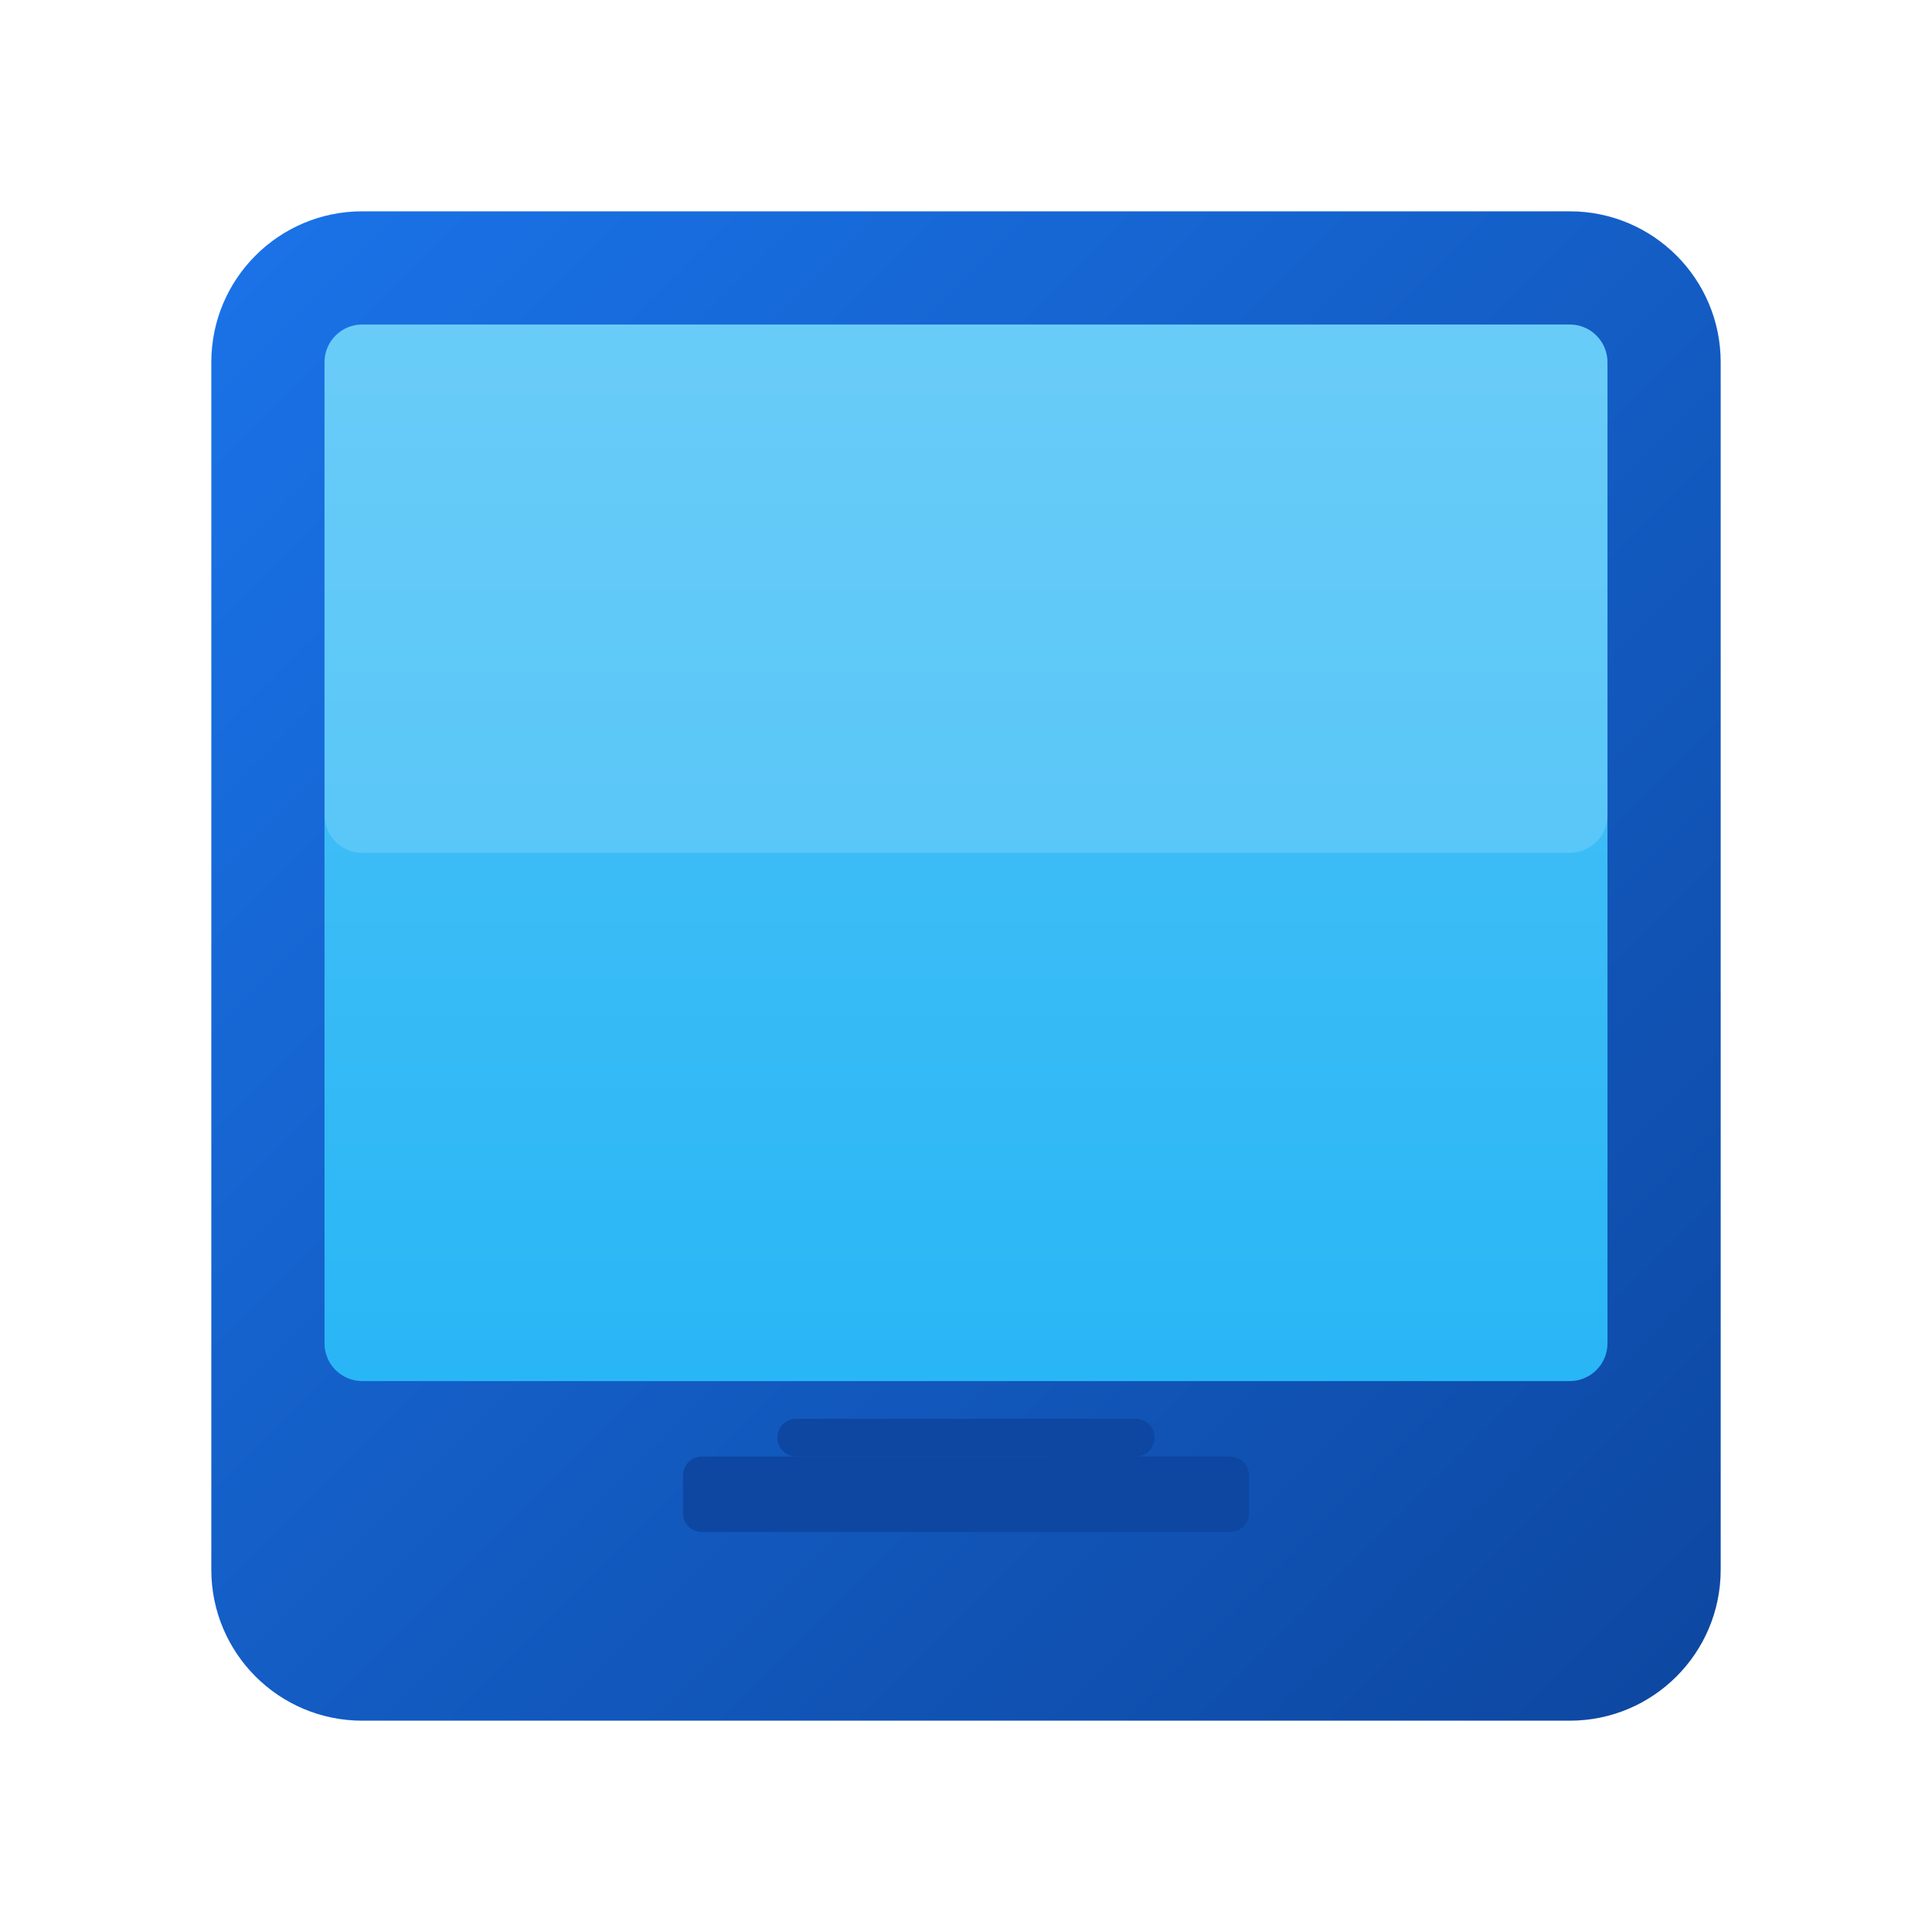
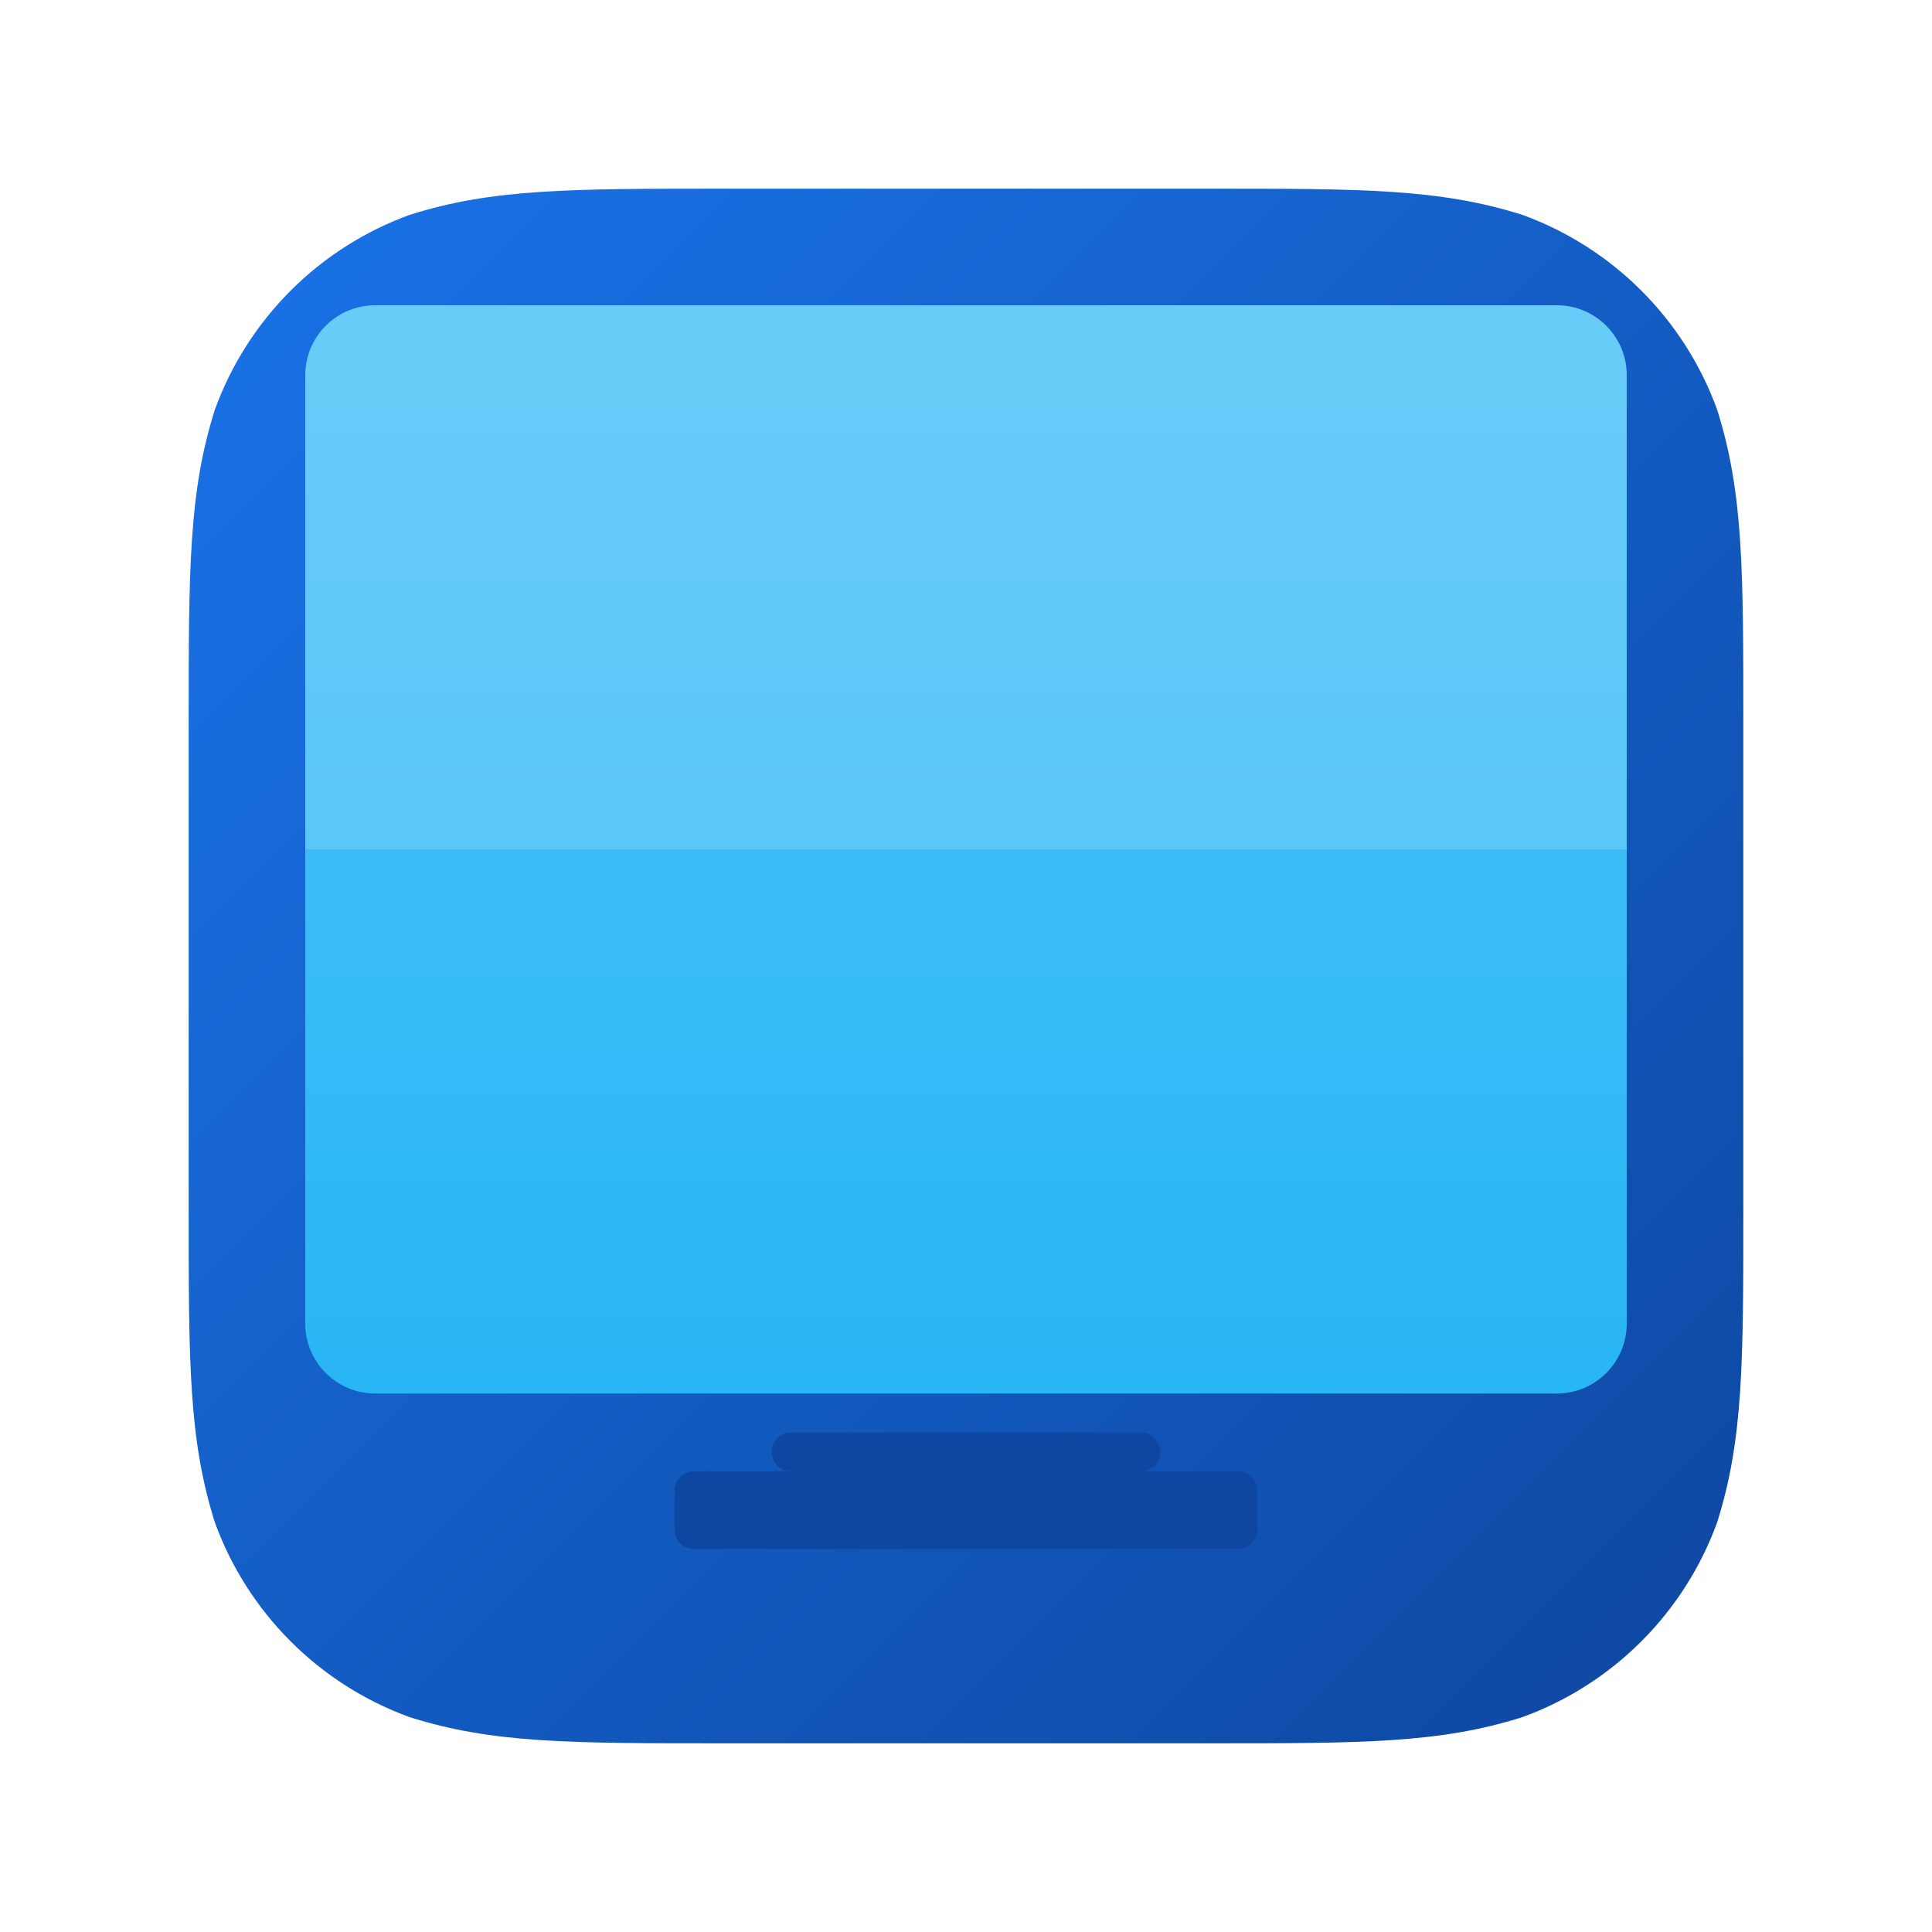
<svg xmlns="http://www.w3.org/2000/svg" width="1024" height="1024" viewBox="0 0 1024 1024">
  <defs>
    <linearGradient id="bgGradient" x1="0%" y1="0%" x2="100%" y2="100%">
      <stop offset="0%" style="stop-color:#1a73e8" />
      <stop offset="100%" style="stop-color:#0d47a1" />
    </linearGradient>
    <linearGradient id="screenGradient" x1="0%" y1="0%" x2="0%" y2="100%">
      <stop offset="0%" style="stop-color:#4fc3f7" />
      <stop offset="100%" style="stop-color:#29b6f6" />
    </linearGradient>
+     <clipPath id="body">
+       <path d="M 924.000,512.000                L 924.000,640.586                C 924.000,722.194 924.000,762.997 910.111,806.921                C 892.656,854.878 854.878,892.656 806.921,910.111                C 762.997,924.000 722.194,924.000 640.586,924.000                L 383.414,924.000                C 301.806,924.000 261.003,924.000 217.079,910.111                C 169.122,892.656 131.344,854.878 113.889,806.921                C 100.000,762.997 100.000,722.194 100.000,640.586                L 100.000,383.414                C 100.000,301.806 100.000,261.003 113.889,217.079                C 131.344,169.122 169.122,131.344 217.079,113.889                C 261.003,100.000 301.806,100.000 383.414,100.000                L 640.586,100.000                C 722.194,100.000 762.997,100.000 806.921,113.889                C 854.878,131.344 892.656,169.122 910.111,217.079                C 924.000,261.003 924.000,301.806 924.000,383.414                Z" />
+     </clipPath>
+     <clipPath id="screen" clipPathUnits="userSpaceOnUse">
+       <rect x="60" y="60" width="680" height="560" rx="36" ry="36" />
+     </clipPath>
  </defs>
-   <rect x="112" y="112" width="800" height="800" rx="80" ry="80" fill="url(#bgGradient)" />
-   <rect x="172" y="172" width="680" height="560" rx="20" ry="20" fill="url(#screenGradient)" />
-   <rect x="172" y="172" width="680" height="280" rx="20" ry="20" fill="rgba(255,255,255,0.15)" />
-   <rect x="412" y="752" width="200" height="20" rx="10" ry="10" fill="#0d47a1" />
-   <rect x="362" y="772" width="300" height="40" rx="10" ry="10" fill="#0d47a1" />
+   <g clip-path="url(#body)">
+     <rect x="100" y="100" width="824" height="824" fill="url(#bgGradient)" />
+     <g transform="translate(100 100) scale(1.03)">
+       <rect x="60" y="60" width="680" height="560" rx="36" ry="36" fill="url(#screenGradient)" />
+       <rect x="60" y="60" width="680" height="280" fill="rgba(255,255,255,0.15)" clip-path="url(#screen)" />
+       <rect x="300" y="640" width="200" height="20" rx="10" ry="10" fill="#0d47a1" />
+       <rect x="250" y="660" width="300" height="40" rx="10" ry="10" fill="#0d47a1" />
+     </g>
+   </g>
</svg>
